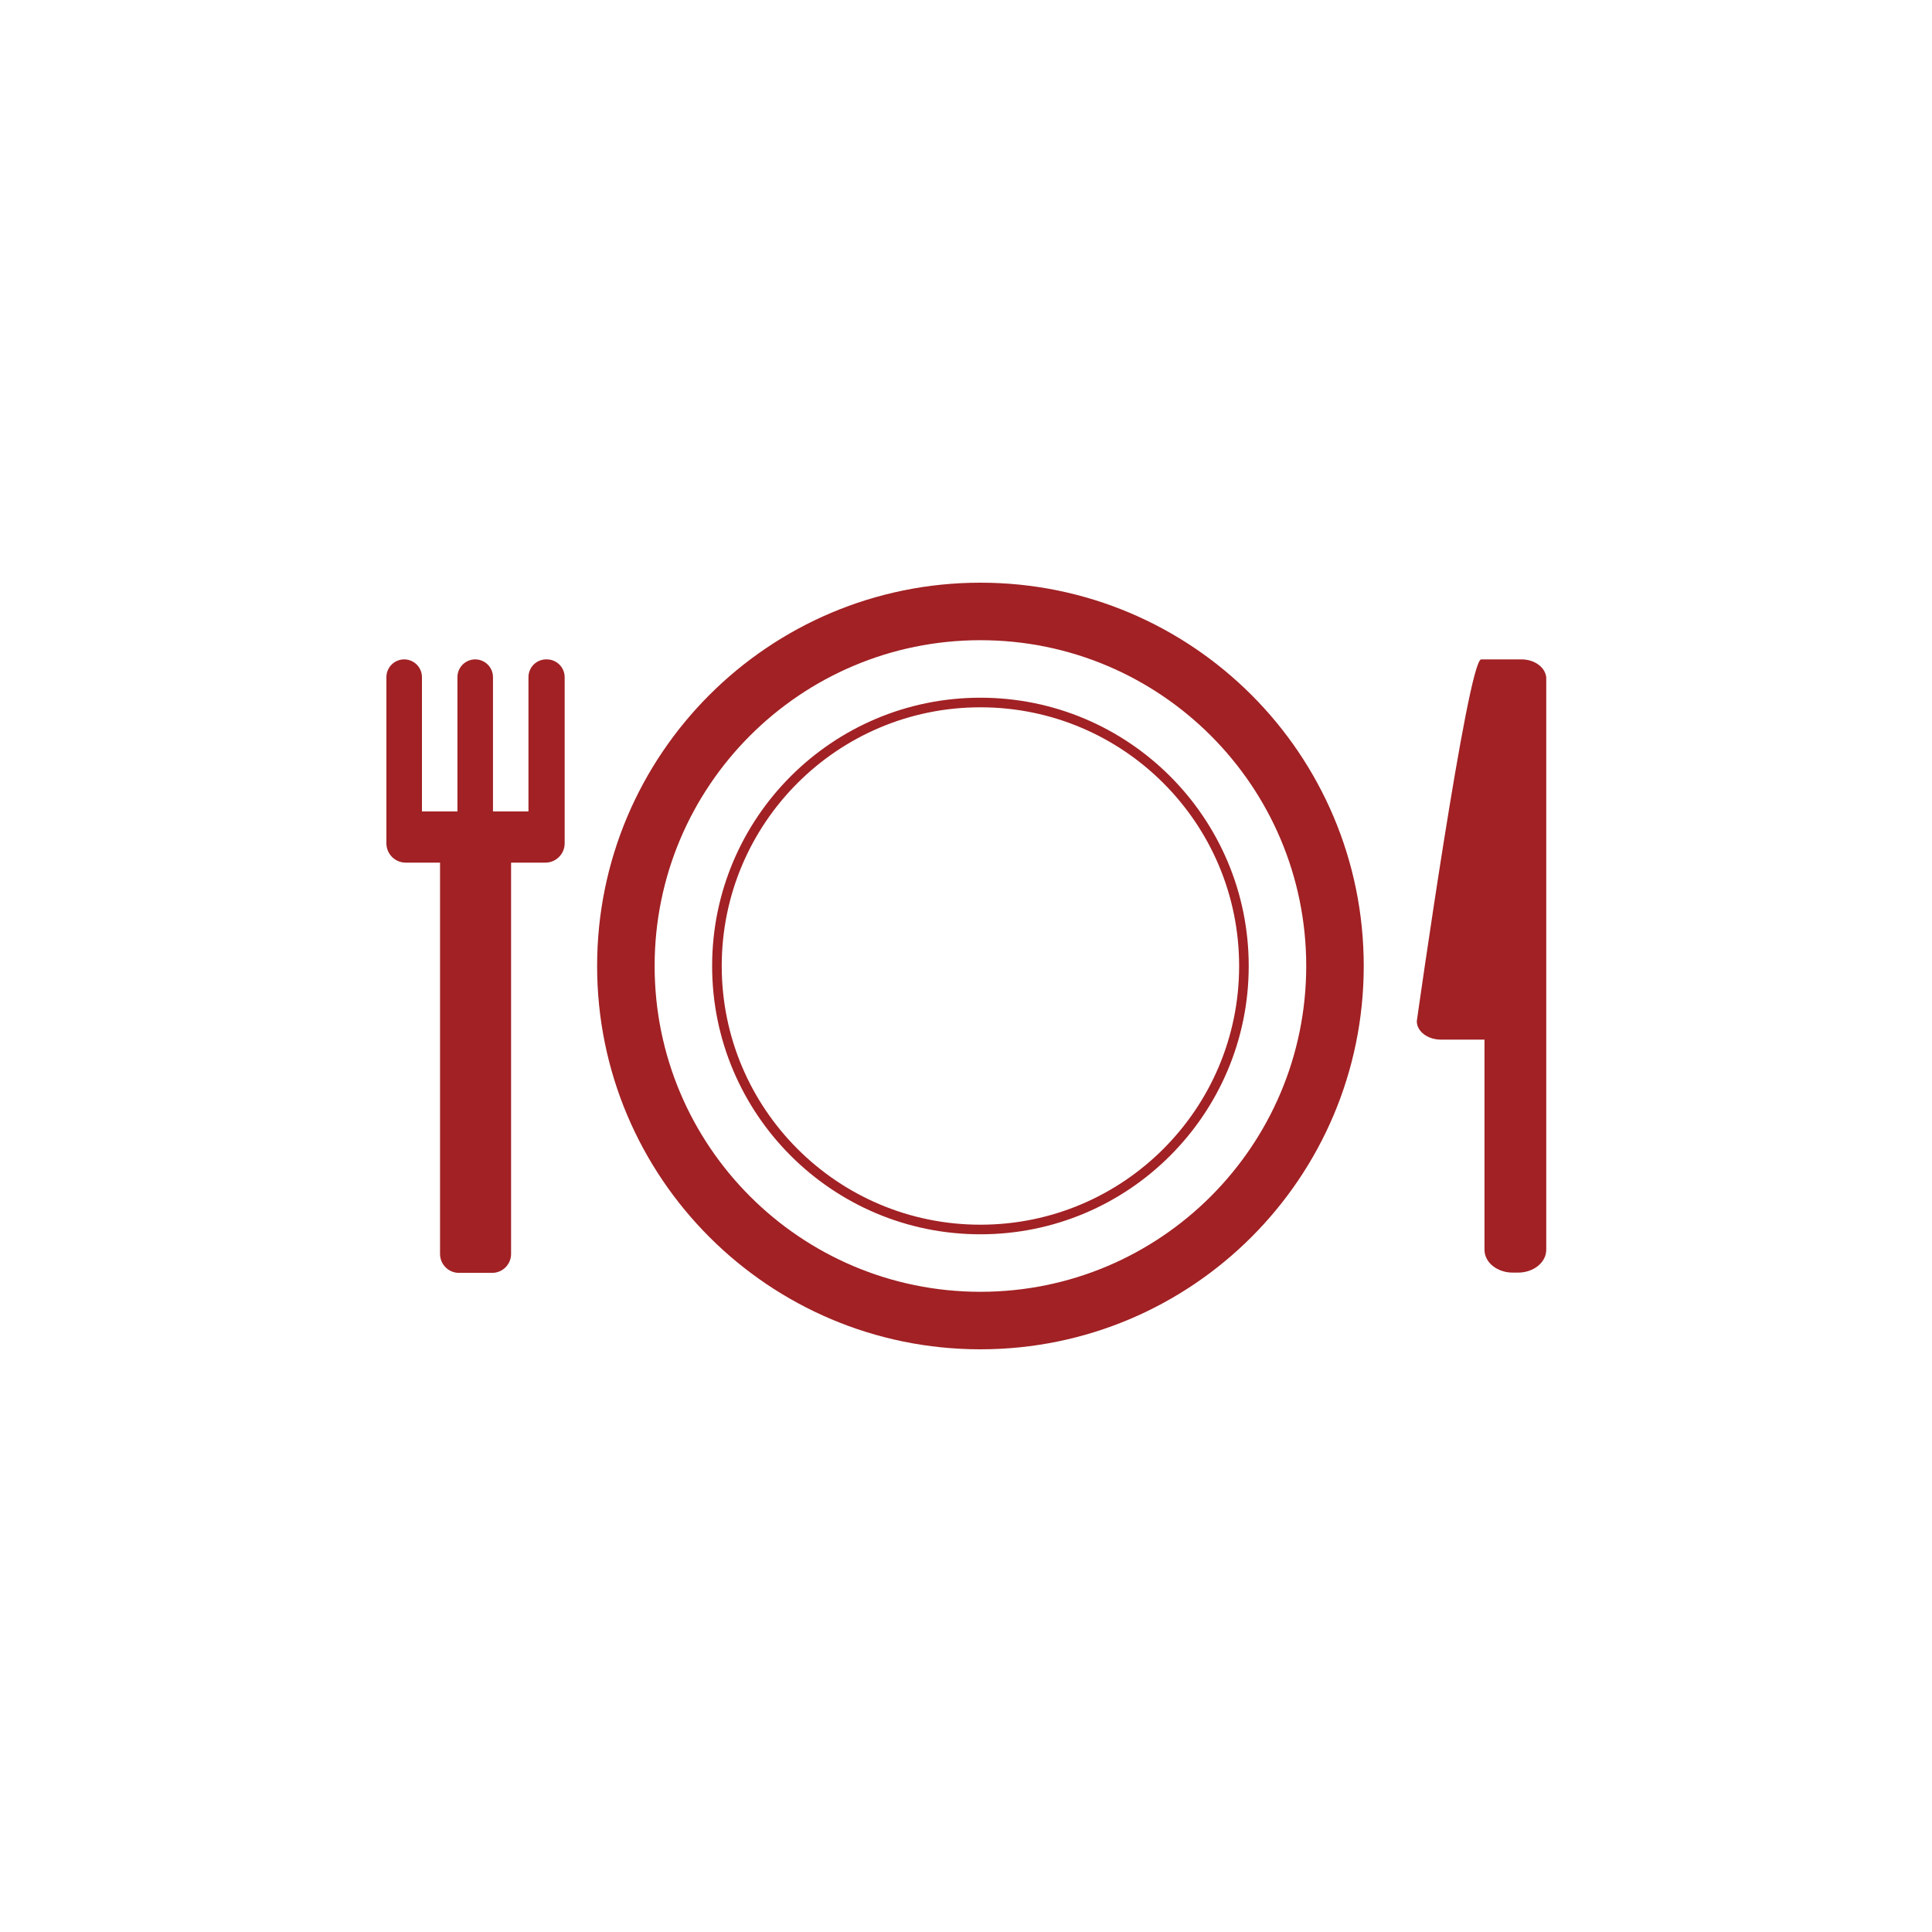
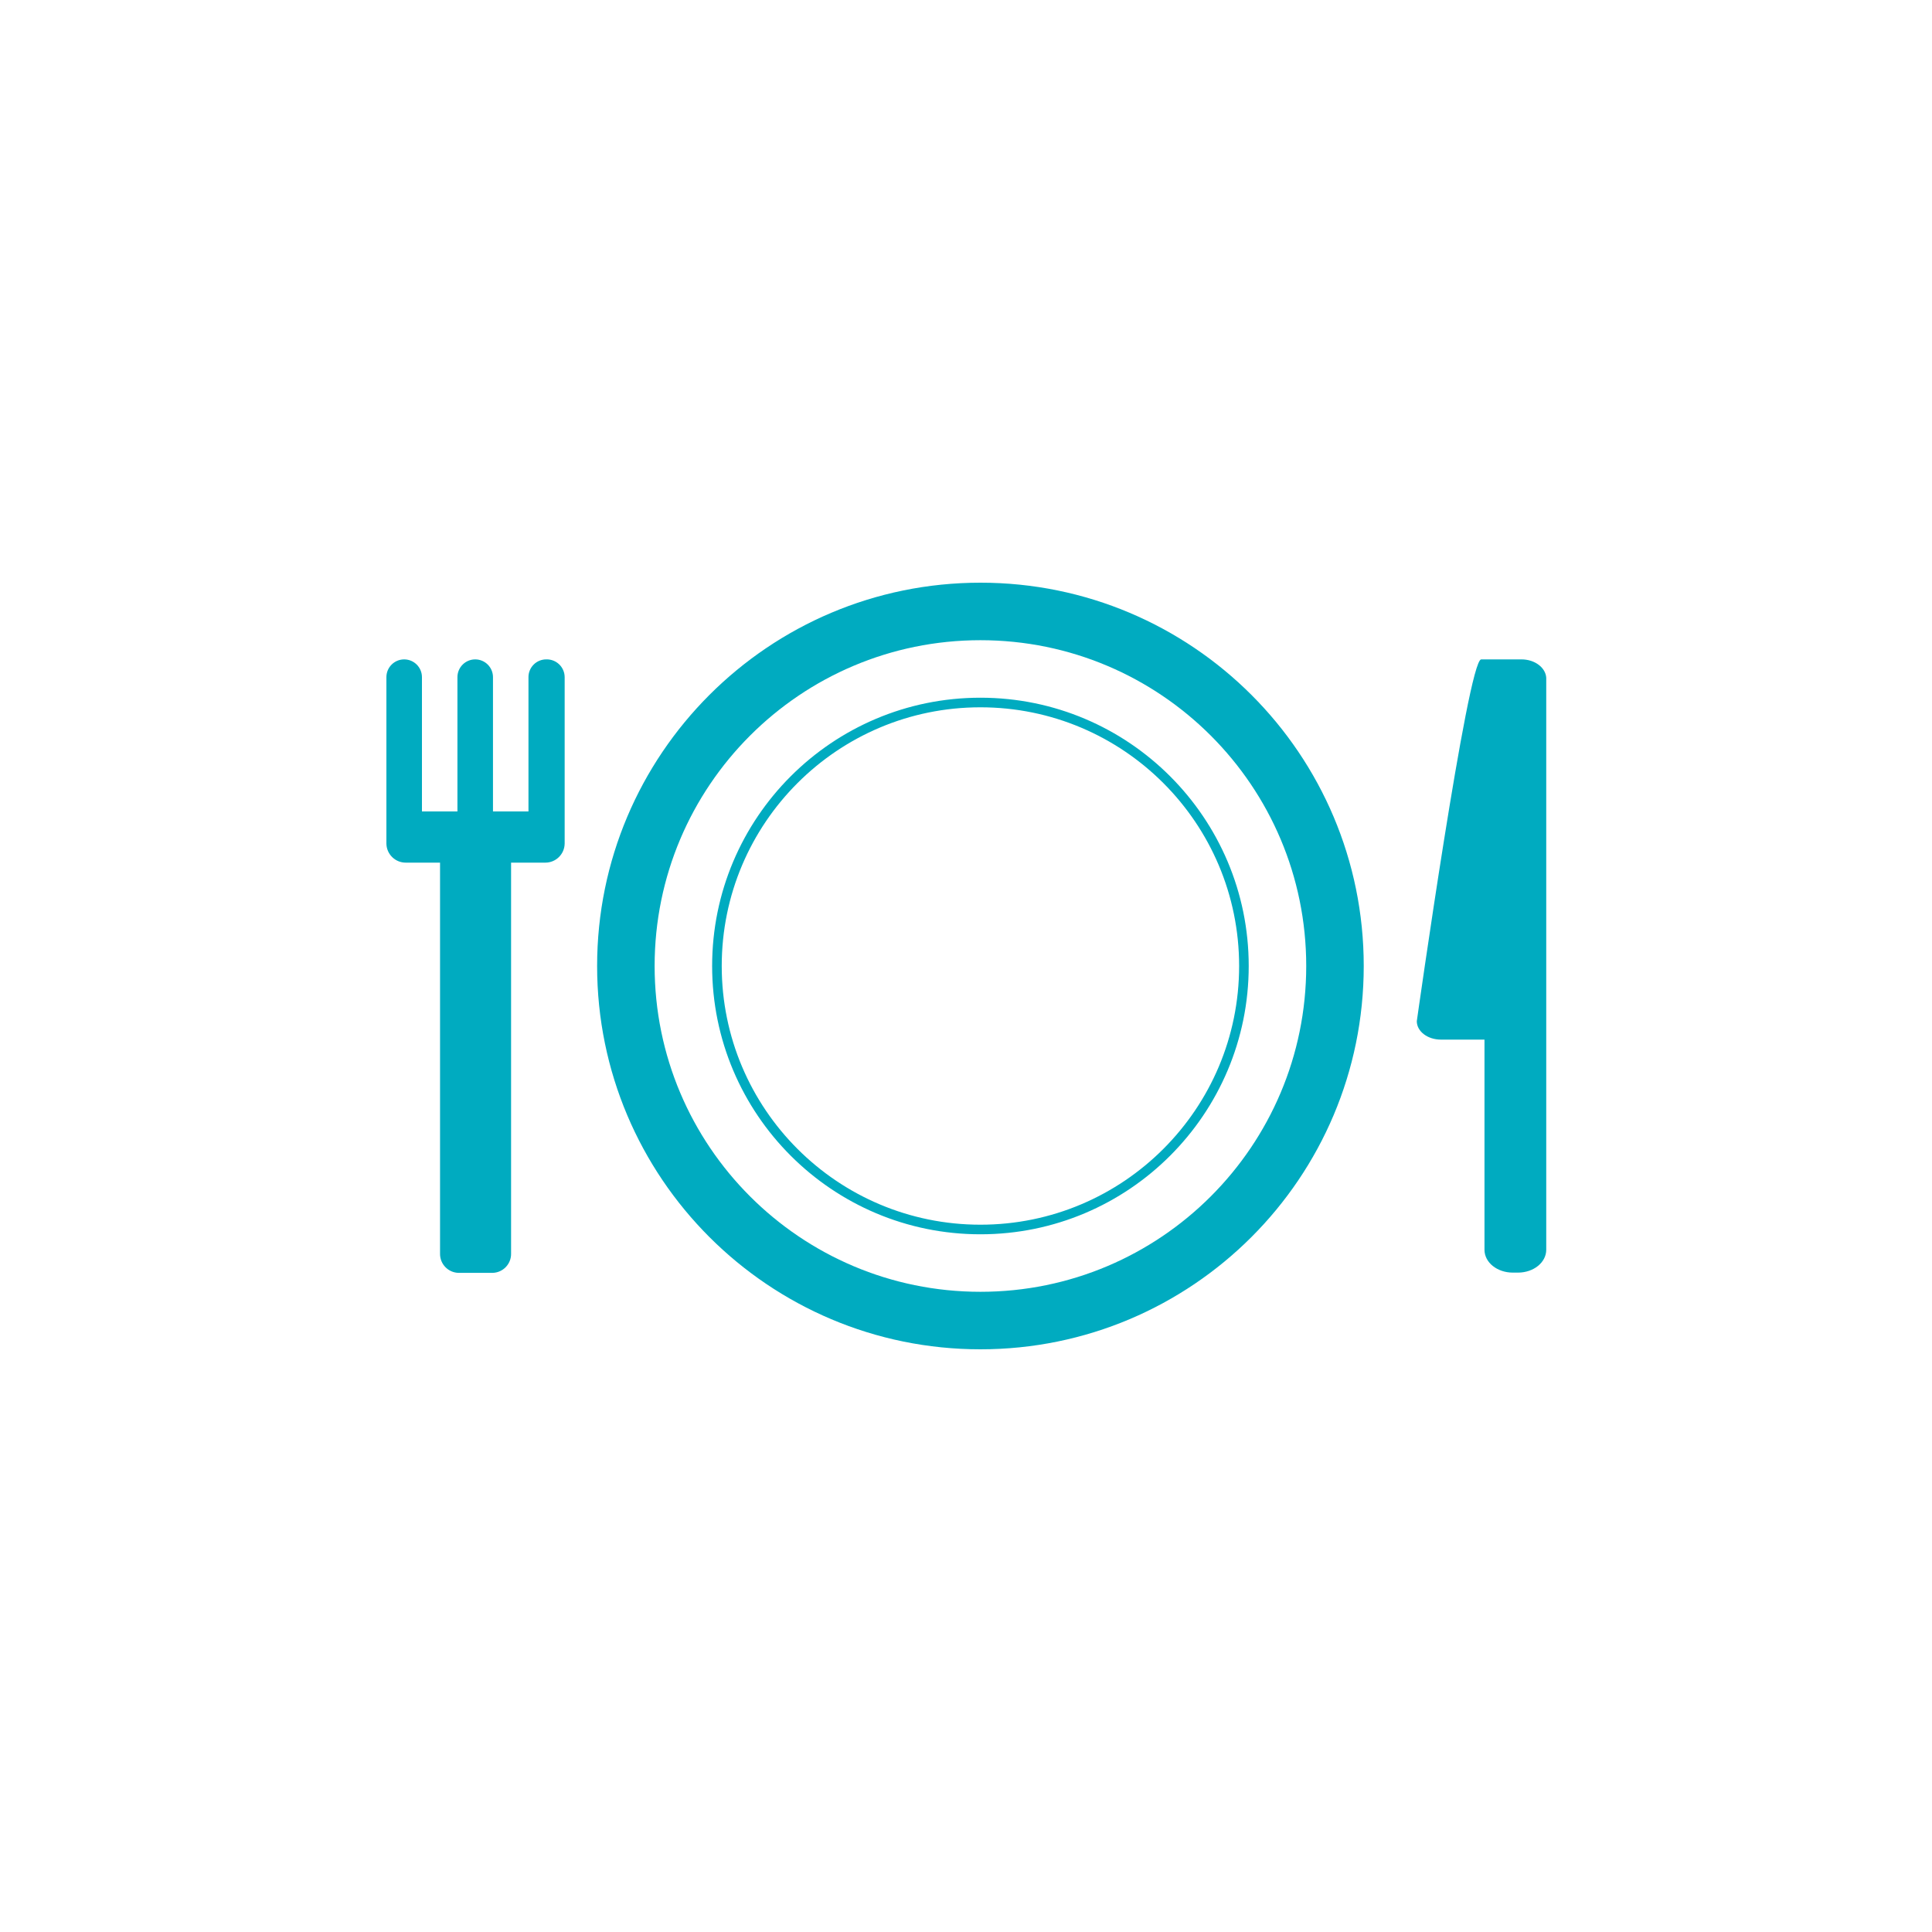
<svg xmlns="http://www.w3.org/2000/svg" id="Layer_1" data-name="Layer 1" viewBox="0 0 300 300">
  <defs>
-     <style>.cls-1{fill:#a12124;}</style>
+     <style>.cls-1{fill:#00abc0;}</style>
  </defs>
  <path class="cls-1" d="M152.24,90.48A59.52,59.52,0,1,0,211.76,150,59.51,59.51,0,0,0,152.24,90.48Zm0,110.11A50.59,50.59,0,1,1,202.83,150,50.59,50.59,0,0,1,152.24,200.59Z" />
  <path class="cls-1" d="M236.26,102.39H230c-2.07,0-10,56.18-10,56.18,0,1.58,1.67,2.86,3.74,2.86h6.77v32.63c0,2,2,3.55,4.39,3.55h.81c2.43,0,4.39-1.58,4.39-3.55V105.24C240,103.67,238.33,102.39,236.26,102.39Z" />
  <path class="cls-1" d="M84.82,102.39a2.75,2.75,0,0,0-2.76,2.76V126H76.55V105.15a2.76,2.76,0,1,0-5.52,0V126H65.52V105.15a2.76,2.76,0,0,0-5.52,0V131a3,3,0,0,0,3,2.95h5.33v60.7a2.94,2.94,0,0,0,2.88,3h5.27a2.94,2.94,0,0,0,2.88-3v-60.7h5.32a3,3,0,0,0,3-2.95V105.15A2.77,2.77,0,0,0,84.82,102.39Z" />
  <path class="cls-1" d="M152.24,108.34A41.66,41.66,0,1,0,193.9,150,41.66,41.66,0,0,0,152.24,108.34Zm0,81.83A40.17,40.17,0,1,1,192.41,150,40.17,40.17,0,0,1,152.24,190.17Z" />
</svg>
